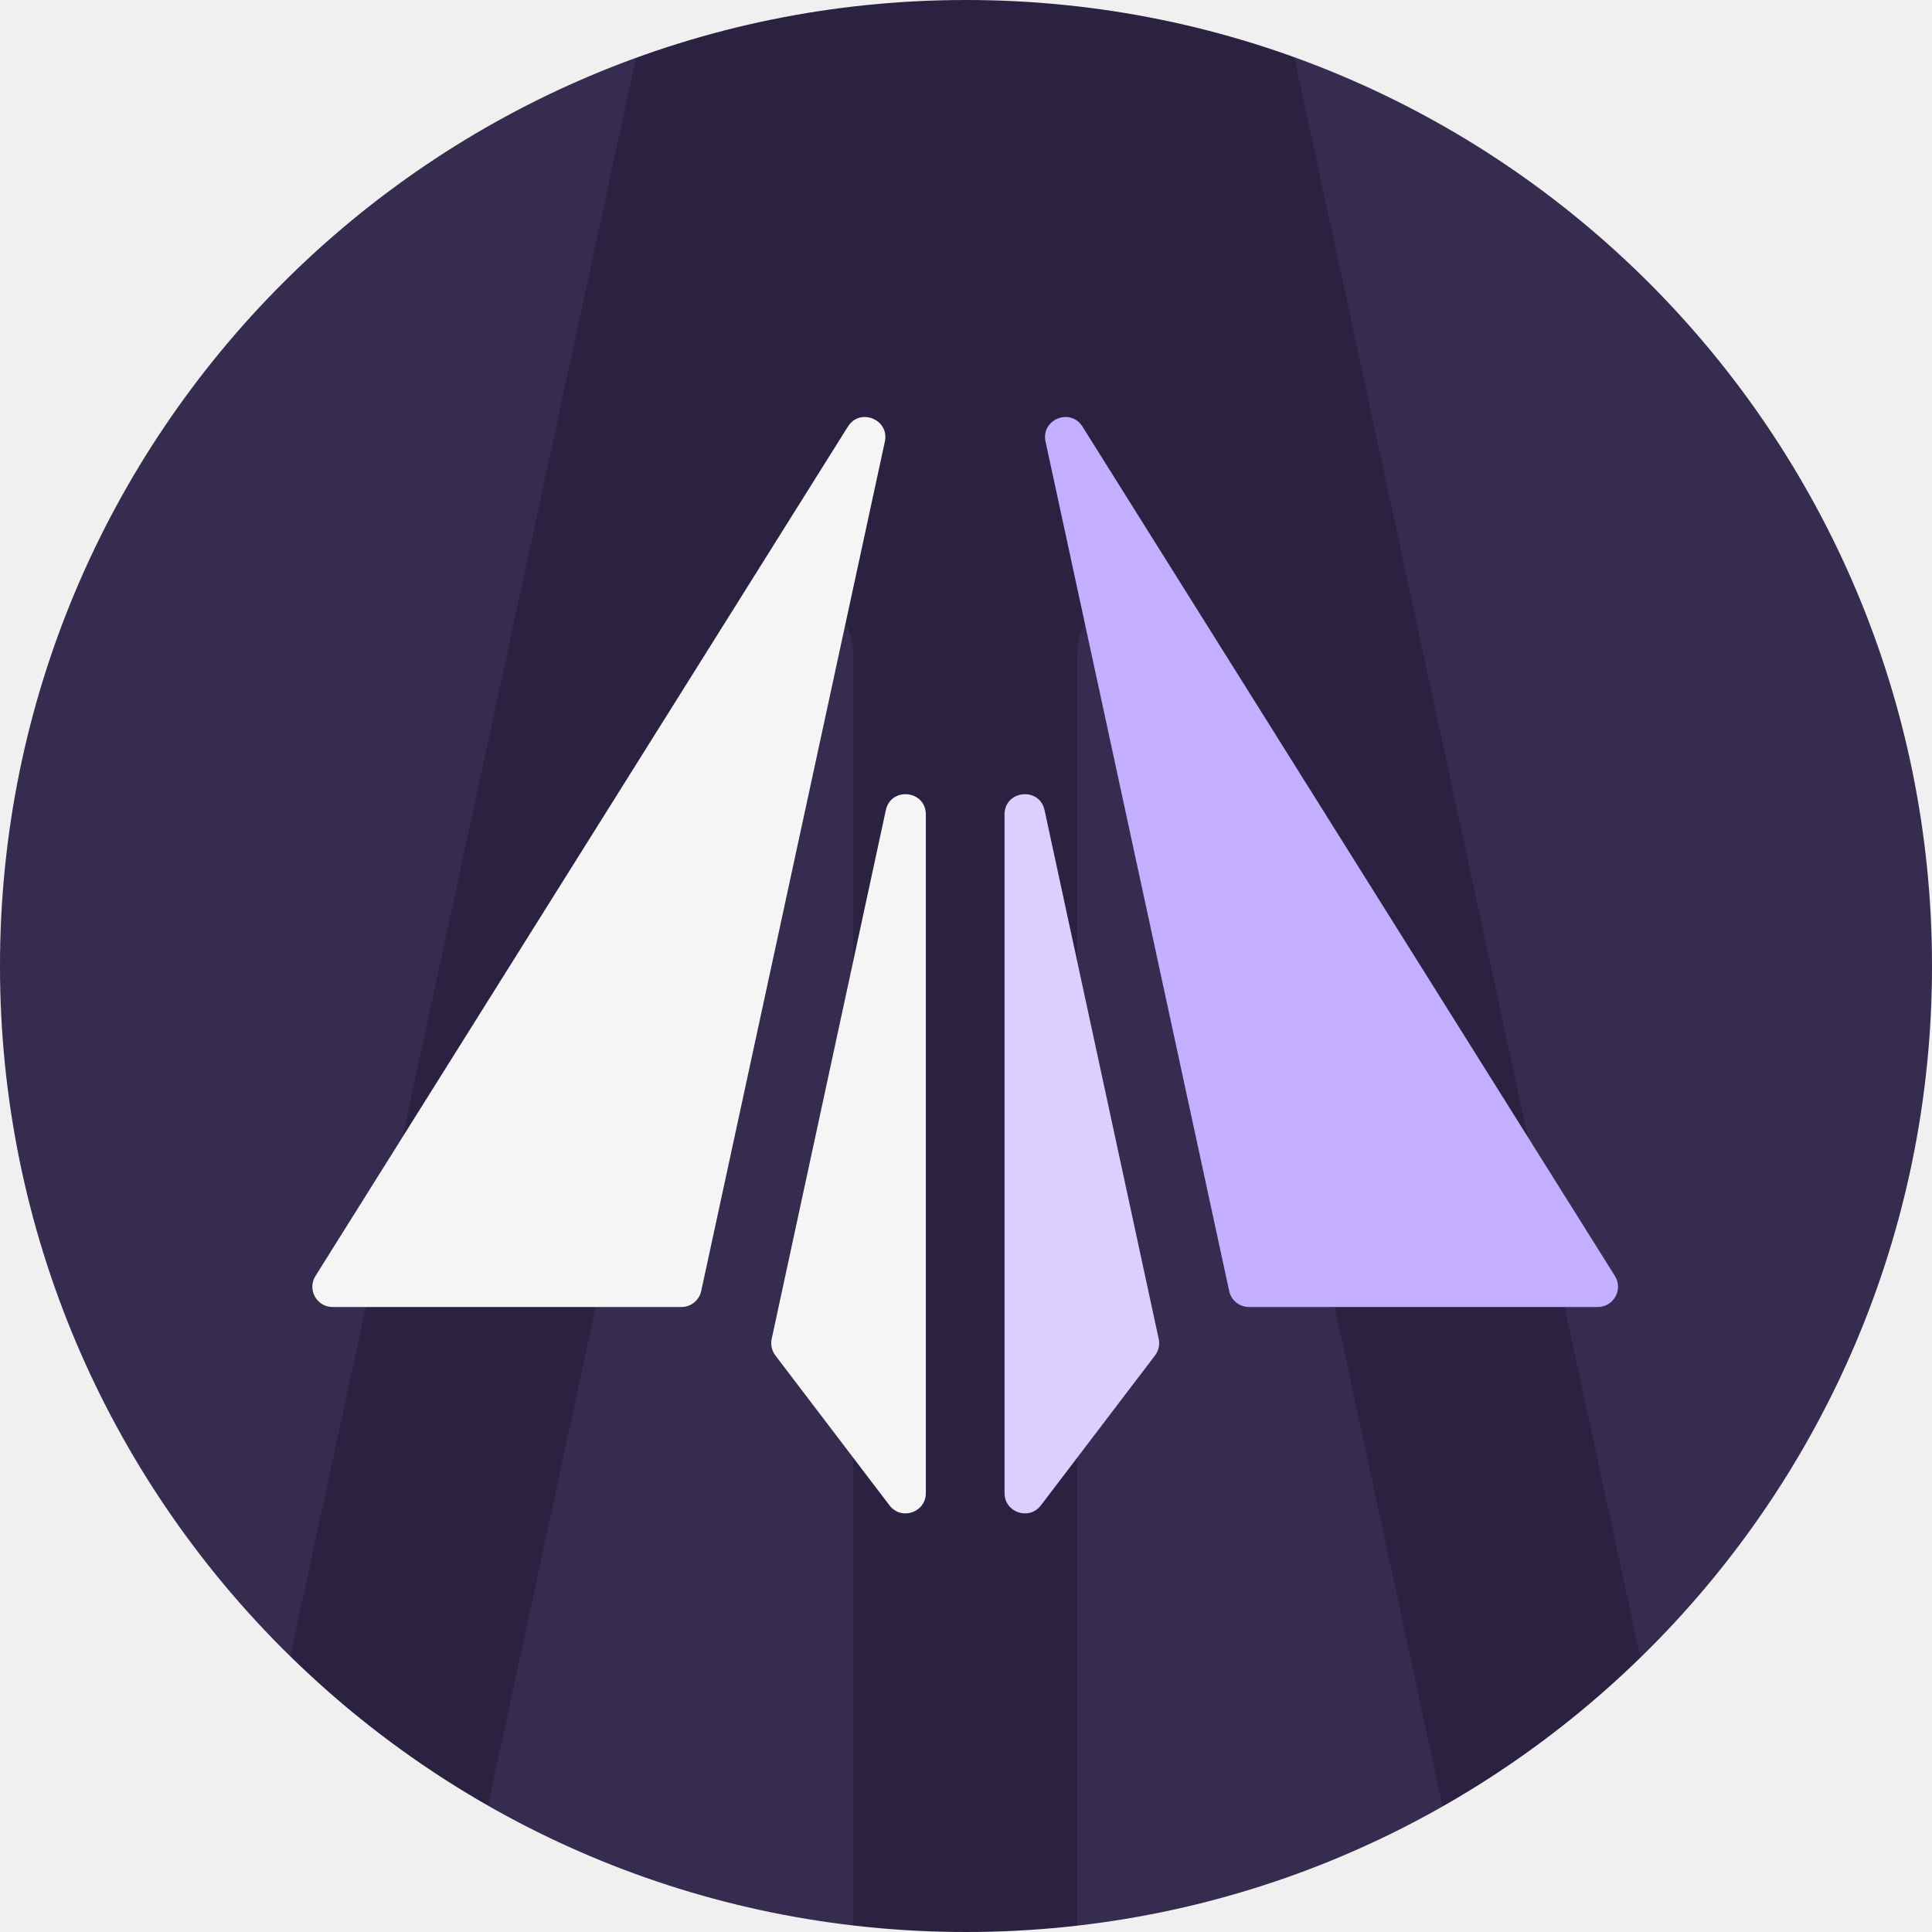
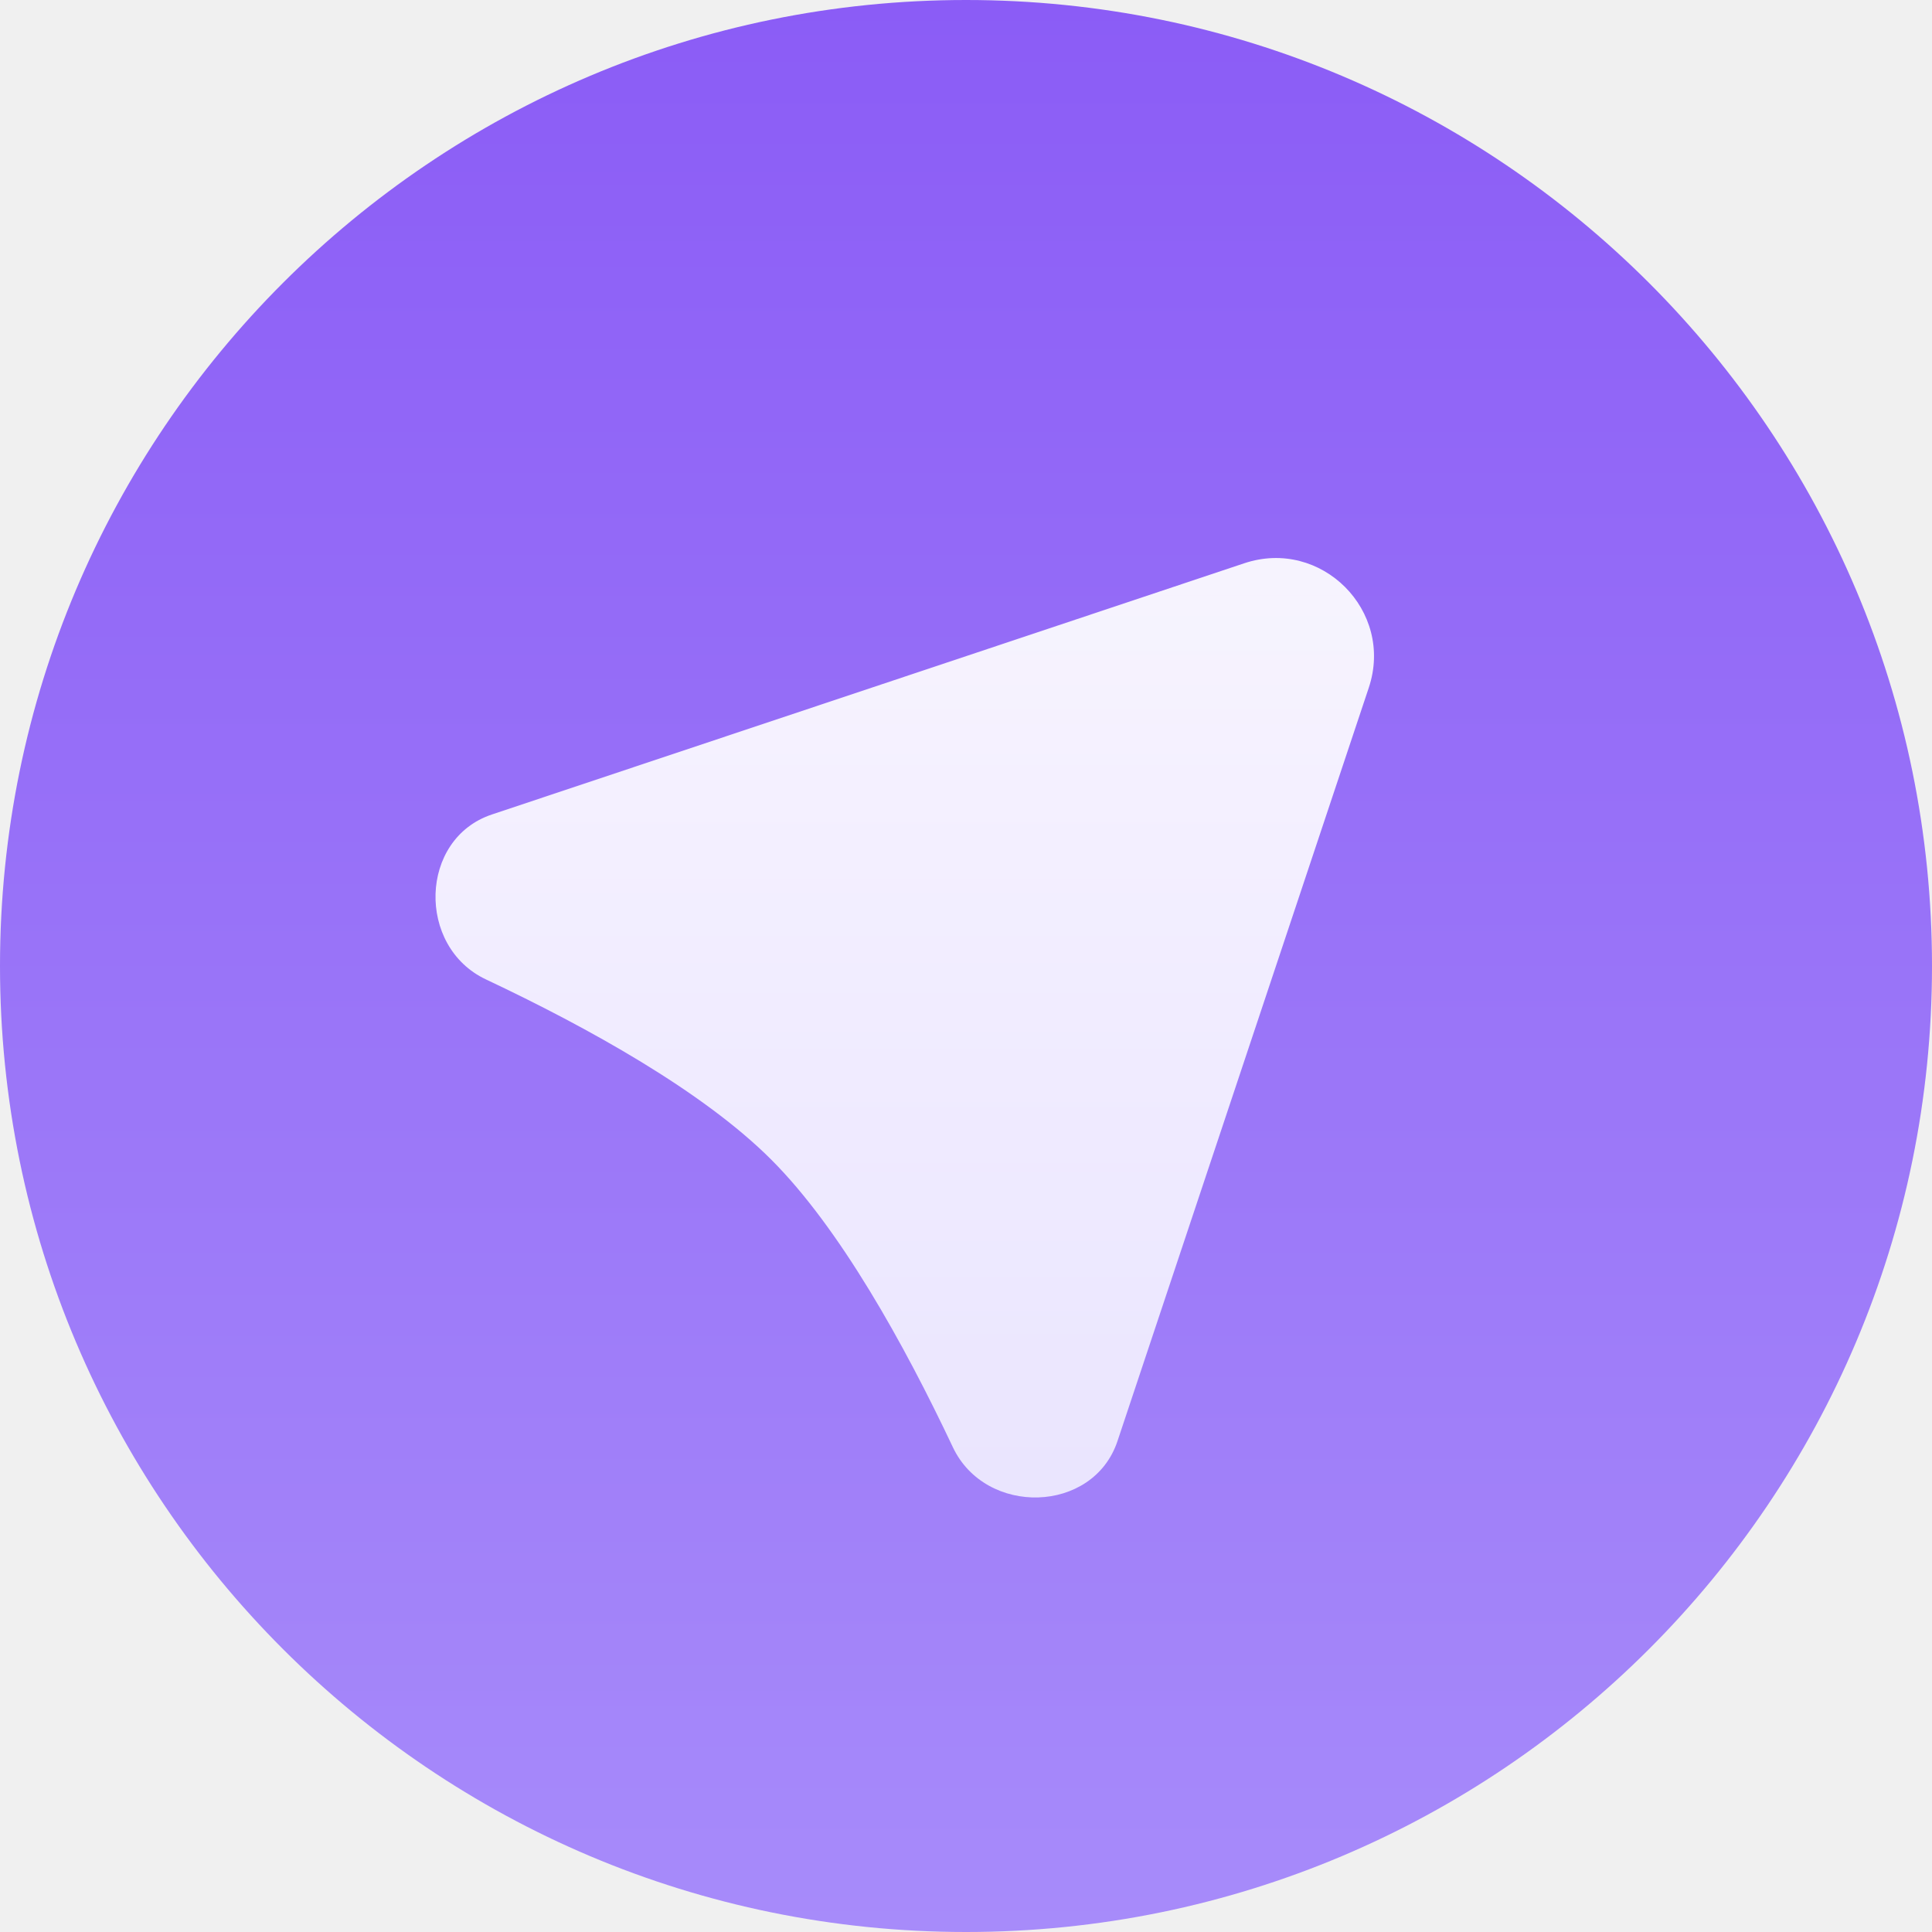
<svg xmlns="http://www.w3.org/2000/svg" width="1200" height="1200" viewBox="0 0 1200 1200" fill="none">
-   <g clip-path="url(#clip0_1177_50)">
-     <rect width="1200" height="1200" rx="600" fill="#2B2242" />
-     <g opacity="0.07">
-       <path d="M806.896 -279.064C785.598 -313.026 733.108 -291.661 741.582 -252.479L1066.32 1248.94C1069.88 1265.41 1084.45 1277.16 1101.31 1277.16H1718.15C1746.29 1277.16 1763.42 1246.19 1748.47 1222.35L806.896 -279.064Z" fill="#C3AEFF" />
-       <path d="M669.079 1606.13C669.079 1640.4 712.592 1655.08 733.354 1627.82L935.184 1362.81C941.526 1354.48 943.905 1343.8 941.696 1333.57L739.866 399.014C730.809 357.077 669.079 363.667 669.079 406.57L669.079 1606.13Z" fill="#C3AEFF" />
-       <path d="M392.104 -279.064C413.403 -313.026 465.892 -291.661 457.418 -252.479L132.68 1248.94C129.117 1265.41 114.546 1277.16 97.692 1277.16H-519.146C-547.286 1277.16 -564.423 1246.19 -549.473 1222.35L392.104 -279.064Z" fill="#C3AEFF" />
-       <path d="M529.921 1606.13C529.921 1640.4 486.408 1655.08 465.646 1627.82L263.816 1362.81C257.474 1354.48 255.095 1343.8 257.304 1333.57L459.134 399.014C468.191 357.077 529.921 363.667 529.921 406.57V1606.13Z" fill="#C3AEFF" />
-     </g>
-     <path d="M672.345 264.951C664.864 253.017 646.428 260.525 649.404 274.293L763.463 801.88C764.715 807.668 769.833 811.799 775.752 811.799H992.407C1002.29 811.799 1008.31 800.915 1003.06 792.538L672.345 264.951Z" fill="#C3AEFF" />
-     <path d="M623.939 927.397C623.939 939.438 639.222 944.597 646.514 935.018L717.404 841.895C719.631 838.969 720.467 835.214 719.691 831.618L648.801 503.223C645.62 488.487 623.939 490.802 623.939 505.878L623.939 927.397Z" fill="#DCCFFF" />
-     <path d="M526.655 264.951C534.136 253.017 552.572 260.525 549.596 274.293L435.537 801.88C434.285 807.668 429.167 811.799 423.248 811.799H206.593C196.709 811.799 190.69 800.915 195.941 792.538L526.655 264.951Z" fill="#F5F5F5" />
-     <path d="M575.061 927.397C575.061 939.438 559.778 944.597 552.486 935.018L481.596 841.895C479.369 838.969 478.533 835.214 479.309 831.618L550.199 503.223C553.38 488.487 575.061 490.802 575.061 505.878V927.397Z" fill="#F5F5F5" />
-   </g>
+   <rect width="1200" height="1200" rx="600" fill="url(#bg)" />
+   <path d="M479.041 720.27C521.627 762.855 561.526 834.716 591.838 898.874C612.184 941.936 679.015 940.278 694.085 895.099L850.177 427.151C866.118 379.362 820.637 333.894 772.852 349.849L305.497 505.897C260.276 520.996 258.687 587.983 301.805 608.324C365.513 638.379 436.671 677.9 479.041 720.27Z" fill="url(#plane)" fill-opacity="0.93" />
  <defs>
-     <clipPath id="clip0_1177_50">
-       <rect width="1200" height="1200" rx="600" fill="white" />
-     </clipPath>
+     <linearGradient id="bg" x1="600" y1="0" x2="600" y2="1200" gradientUnits="userSpaceOnUse">
+       <stop stop-color="#8B5CF6" />
+       <stop offset="1" stop-color="#A78BFA" />
+     </linearGradient>
+     <linearGradient id="plane" x1="527.775" y1="311.105" x2="527.775" y2="1033.51" gradientUnits="userSpaceOnUse">
+       <stop stop-color="#FFFFFF" />
+       <stop offset="1" stop-color="#EDE9FE" />
+     </linearGradient>
  </defs>
</svg>
